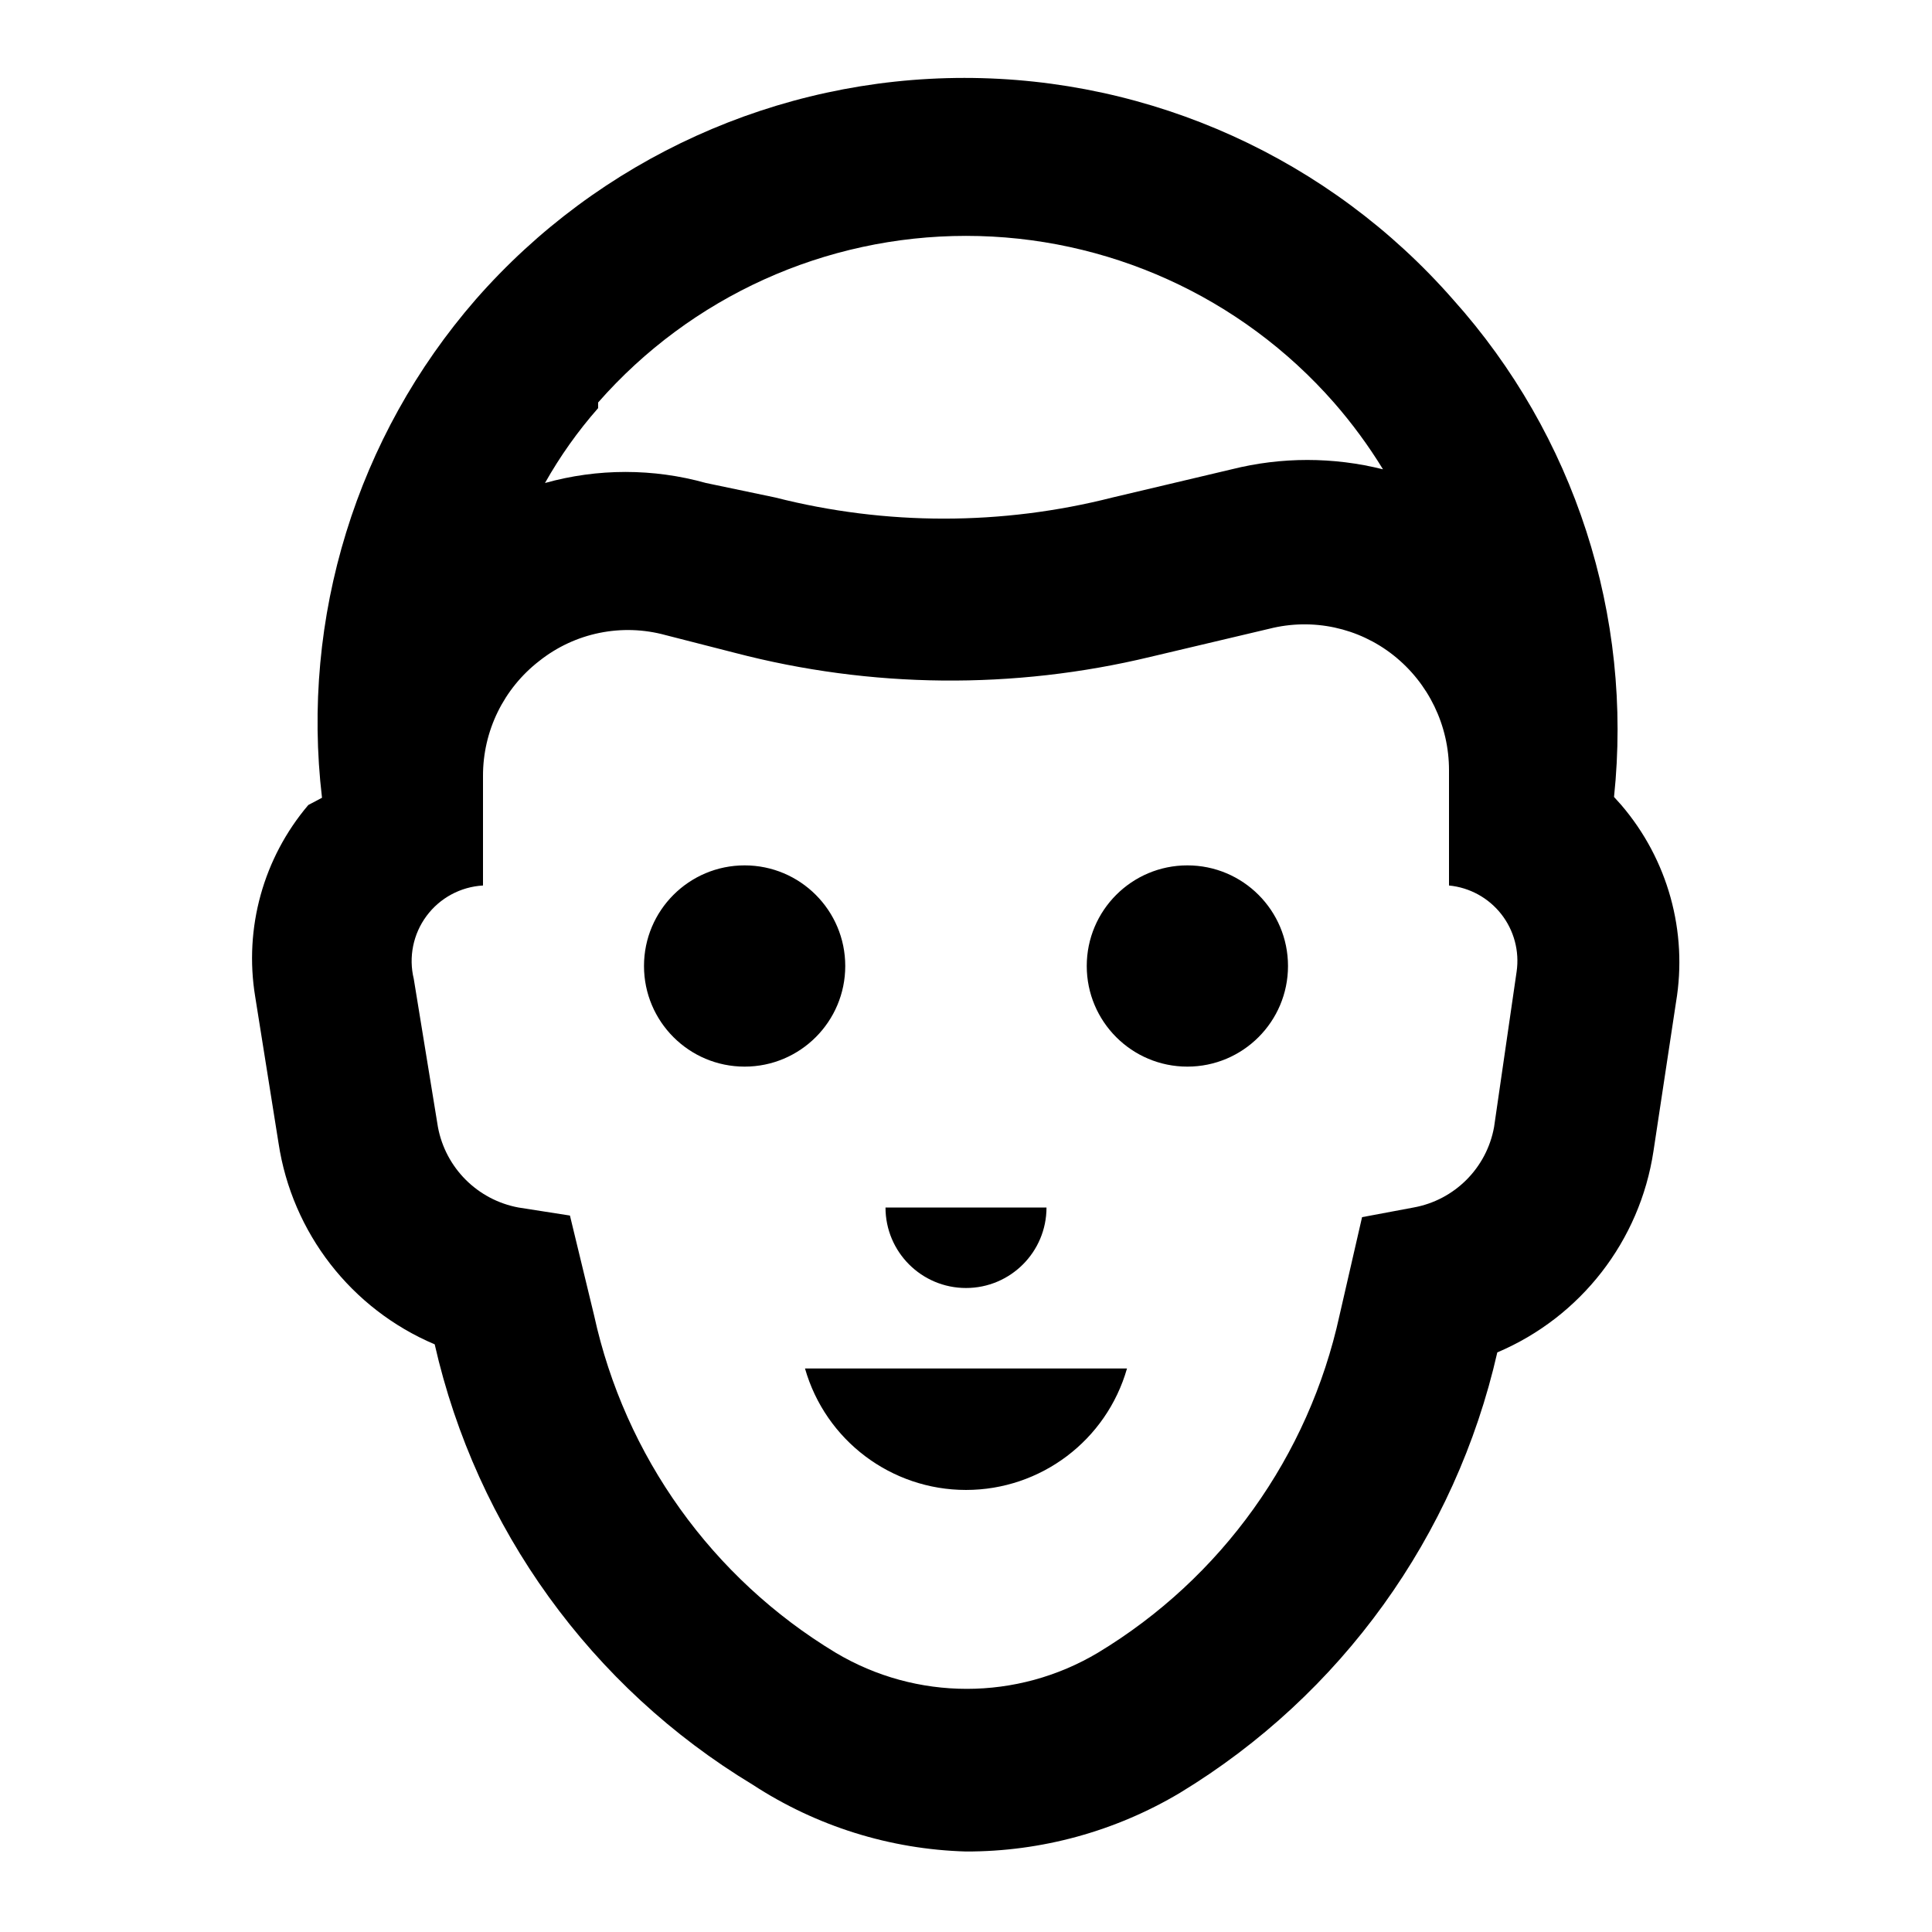
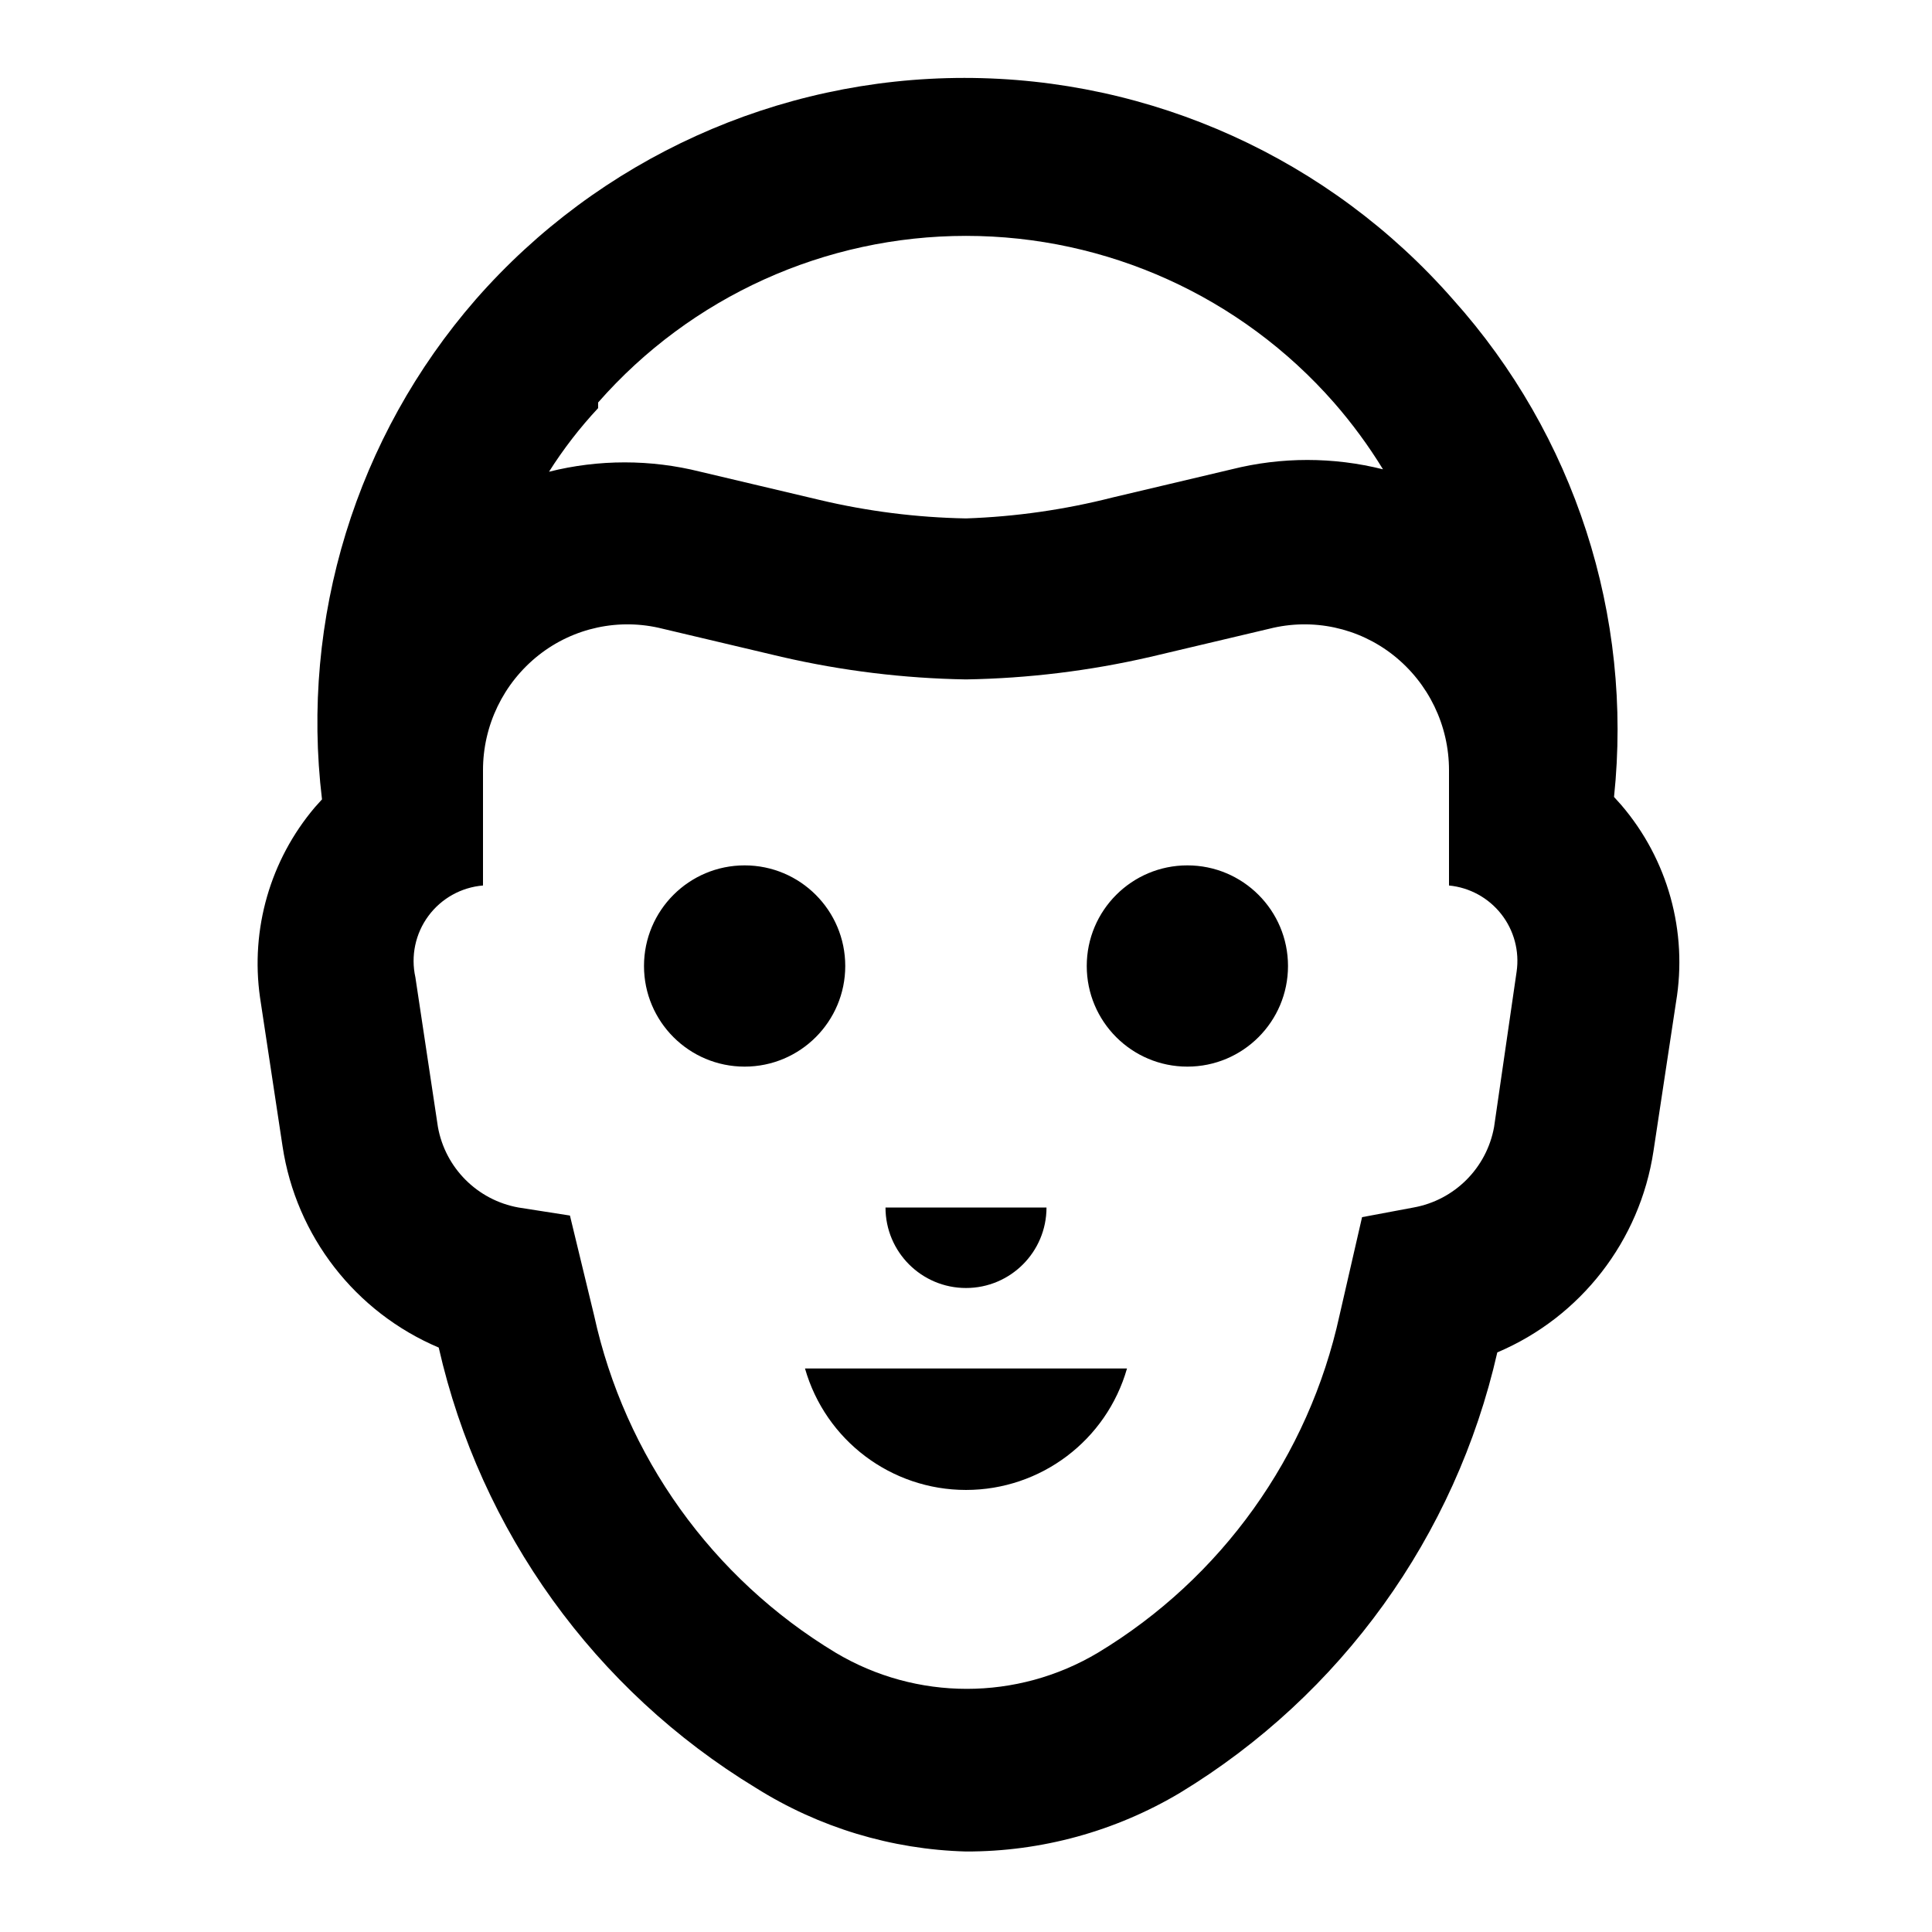
<svg xmlns="http://www.w3.org/2000/svg" id="Layer_1" data-name="Layer 1" viewBox="0 0 24 24">
-   <path d="M12,16a1,1,0,0,0,1-1H11A1,1,0,0,0,12,16Zm-1.5-4a1.25,1.25,0,1,0-1.25,1.25A1.25,1.25,0,0,0,10.5,12Zm9.64-2-.09-.1a8,8,0,0,0-2-6.18,8.07,8.07,0,0,0-12.14,0A8,8,0,0,0,4,9.91L3.83,10a2.94,2.94,0,0,0-.66,2.38l.29,1.82a3.24,3.24,0,0,0,1.94,2.5v0a8.62,8.62,0,0,0,3.95,5.47A5.11,5.11,0,0,0,12,23a5.17,5.17,0,0,0,2.66-.73,8.64,8.64,0,0,0,3.94-5.47v0a3.24,3.24,0,0,0,1.94-2.5l.28-1.85A3,3,0,0,0,20.14,10Zm-12.71-5a6.08,6.08,0,0,1,9.14,0,6.1,6.1,0,0,1,.61.83,3.86,3.86,0,0,0-1.88,0l-1.48.35a8.49,8.49,0,0,1-4.19,0L8.77,6a3.71,3.71,0,0,0-2,0A5.48,5.48,0,0,1,7.43,5.07ZM18.56,14a1.24,1.24,0,0,1-1,1l-.64.12-.28,1.22a6.52,6.52,0,0,1-3,4.19,3.18,3.18,0,0,1-3.26,0,6.52,6.52,0,0,1-3-4.19L7.08,15.1,6.44,15a1.25,1.25,0,0,1-1-1l-.3-1.84A.94.94,0,0,1,6,11V9.64a1.8,1.8,0,0,1,.7-1.43,1.77,1.77,0,0,1,1.57-.32l.86.22a10.6,10.6,0,0,0,5.16.05l1.48-.35a1.78,1.78,0,0,1,1.54.33A1.82,1.82,0,0,1,18,9.57V11a.94.94,0,0,1,.84,1.07ZM14,17H10A2.08,2.08,0,0,0,14,17Zm.75-6.25A1.25,1.25,0,1,0,16,12,1.25,1.25,0,0,0,14.75,10.75Z" />
+   <path d="M12,16a1,1,0,0,0,1-1H11A1,1,0,0,0,12,16Zm-1.5-4a1.25,1.25,0,1,0-1.25,1.25A1.25,1.25,0,0,0,10.5,12ZM14,17H10A2.08,2.08,0,0,0,14,17Zm.75-6.25A1.25,1.25,0,1,0,16,12,1.25,1.25,0,0,0,14.75,10.75ZM20.14,10l-.09-.1a8,8,0,0,0-2-6.18,8.07,8.07,0,0,0-12.14,0A8,8,0,0,0,4,9.93l-.09.1a3,3,0,0,0-.68,2.36l.28,1.85a3.24,3.24,0,0,0,1.94,2.5v0a8.64,8.64,0,0,0,3.94,5.47A5.17,5.17,0,0,0,12,23h0a5.17,5.17,0,0,0,2.66-.73,8.64,8.64,0,0,0,3.94-5.47v0a3.24,3.24,0,0,0,1.94-2.5l.28-1.85A3,3,0,0,0,20.14,10Zm-12.71-5a6.08,6.08,0,0,1,9.14,0,6.1,6.1,0,0,1,.61.83,3.86,3.86,0,0,0-1.88,0l-1.48.35A8.56,8.56,0,0,1,12,6.44a8.56,8.56,0,0,1-1.82-.23L8.7,5.86a3.86,3.86,0,0,0-1.88,0A5.36,5.36,0,0,1,7.43,5.07ZM18.56,14a1.24,1.24,0,0,1-1,1l-.64.12-.28,1.22a6.52,6.52,0,0,1-3,4.19,3.18,3.18,0,0,1-3.26,0,6.52,6.52,0,0,1-3-4.19L7.08,15.1,6.44,15a1.24,1.24,0,0,1-1-1l-.28-1.86A.94.94,0,0,1,6,11V9.57a1.82,1.82,0,0,1,.69-1.43,1.78,1.78,0,0,1,1.54-.33l1.48.35A11,11,0,0,0,12,8.44a11,11,0,0,0,2.29-.28l1.48-.35a1.78,1.78,0,0,1,1.54.33A1.82,1.82,0,0,1,18,9.57V11a.94.94,0,0,1,.84,1.07Z" />
</svg>
